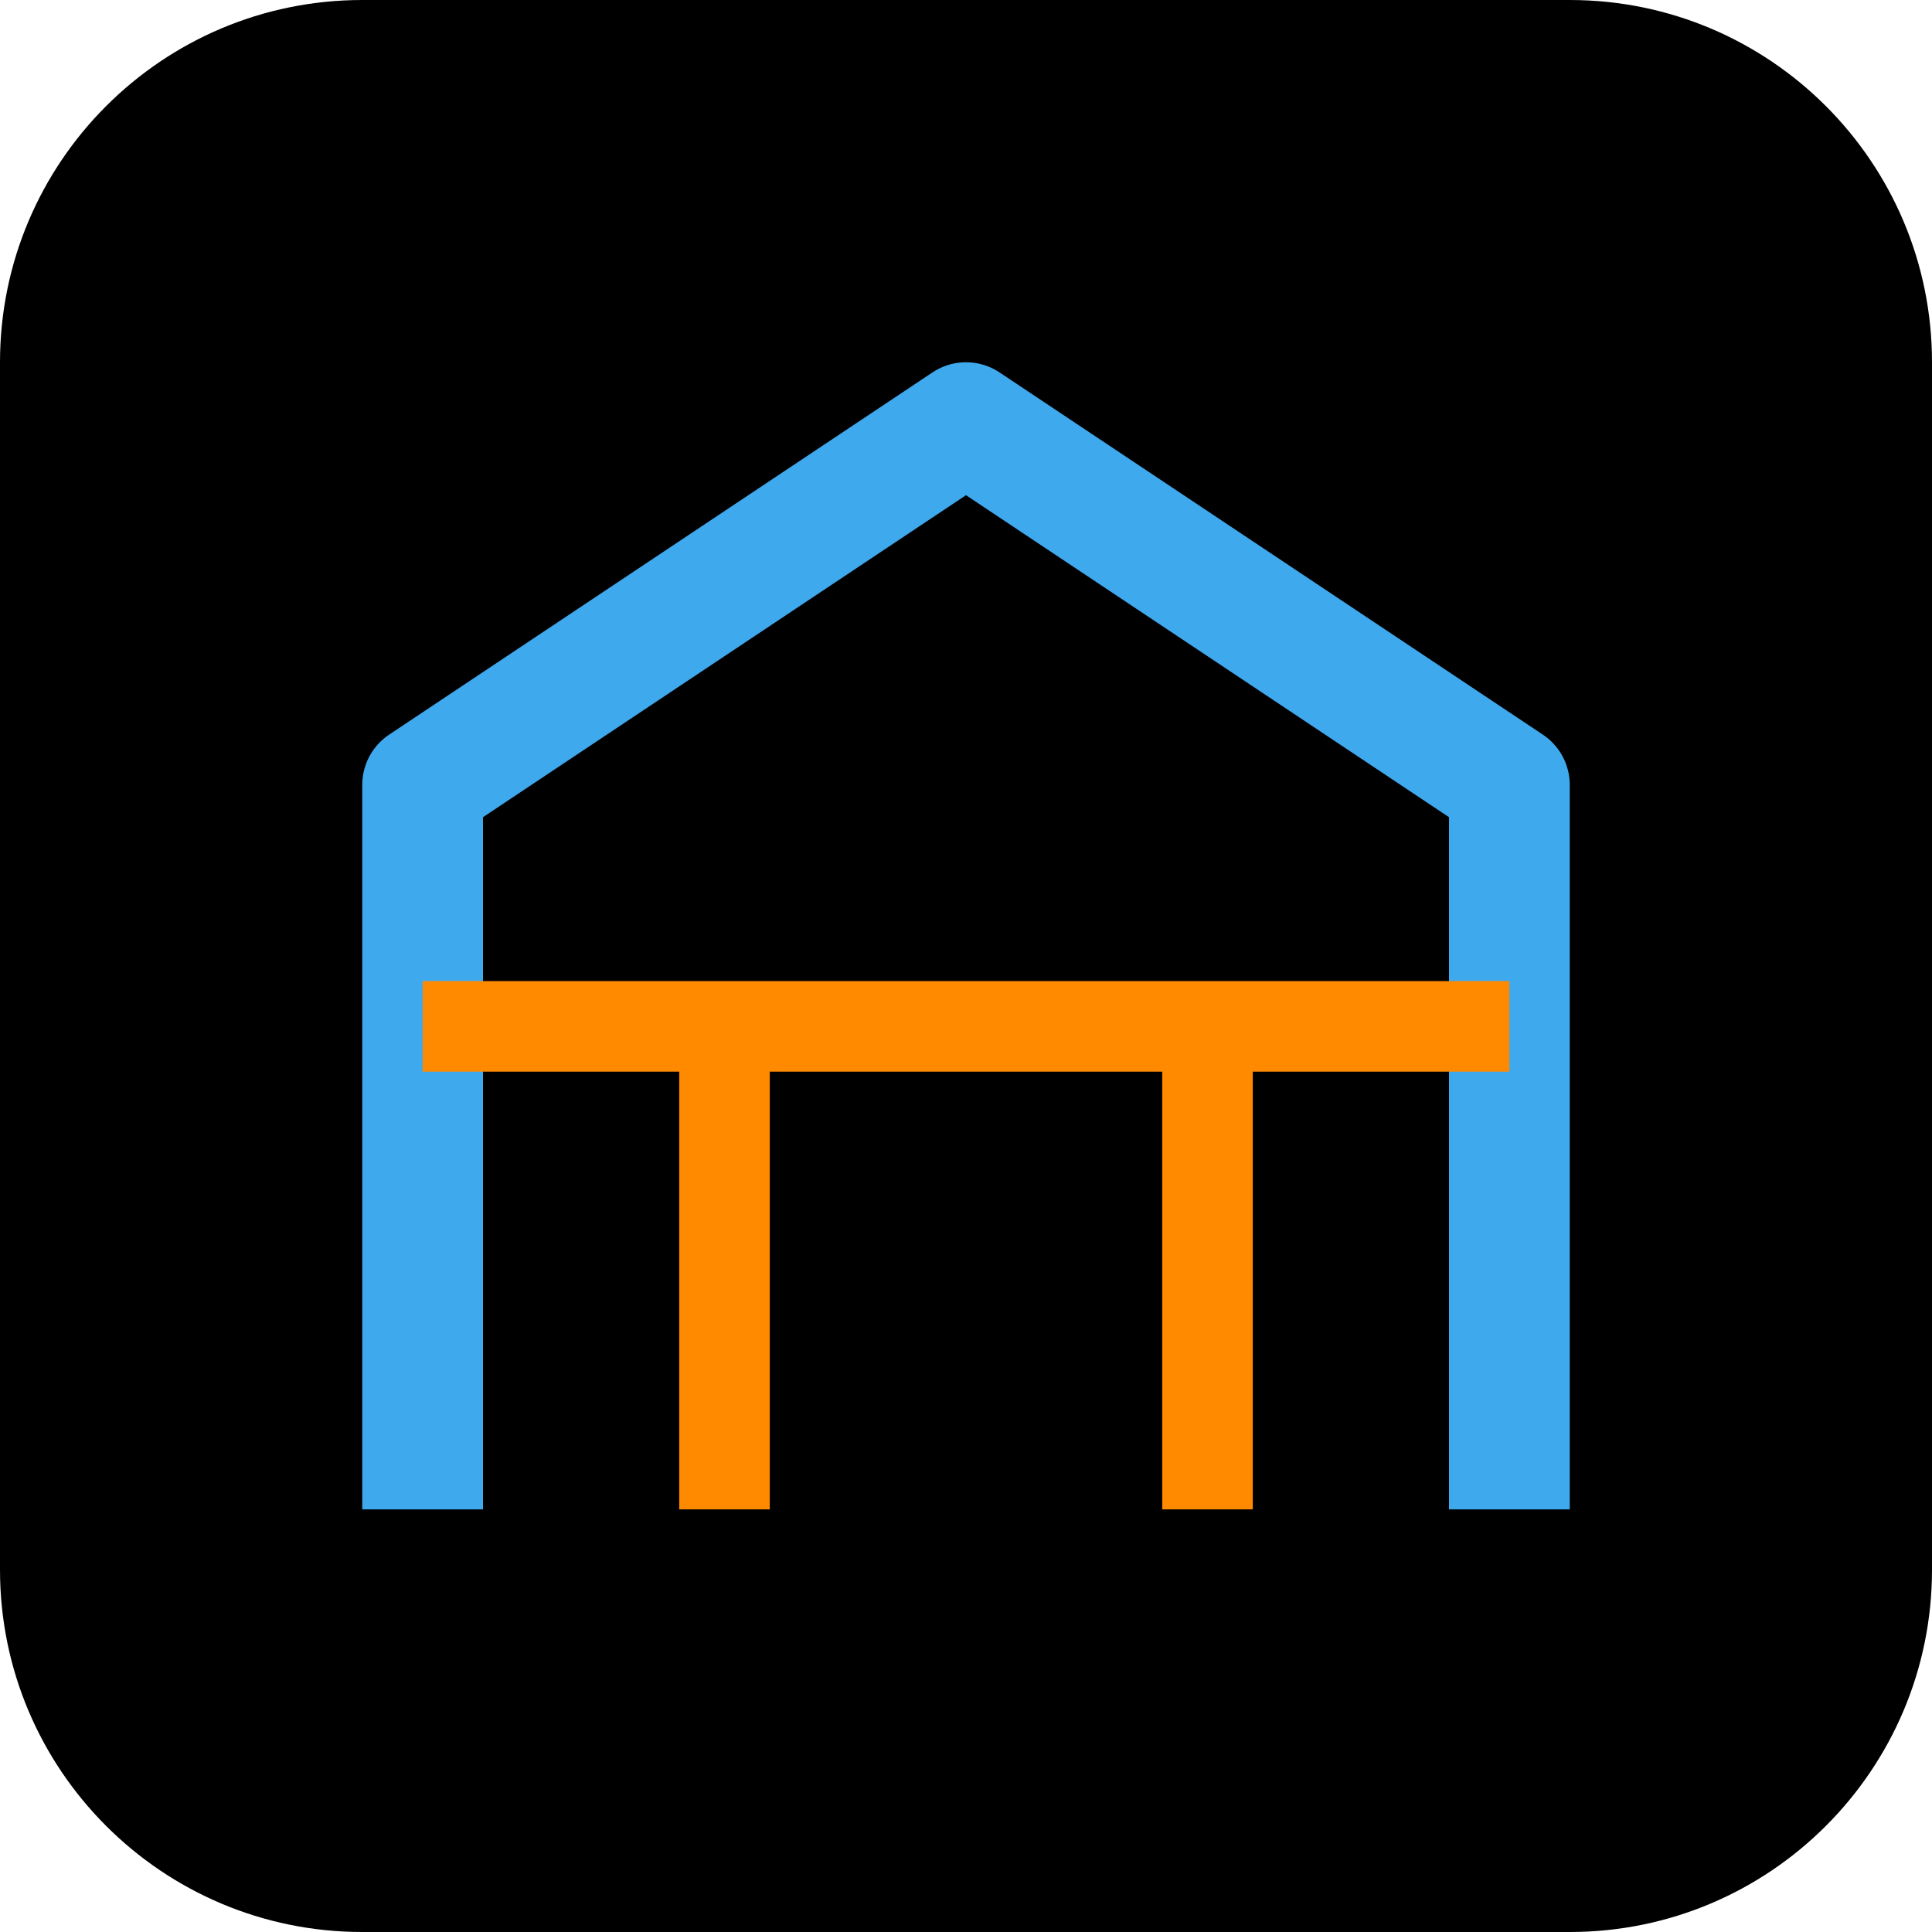
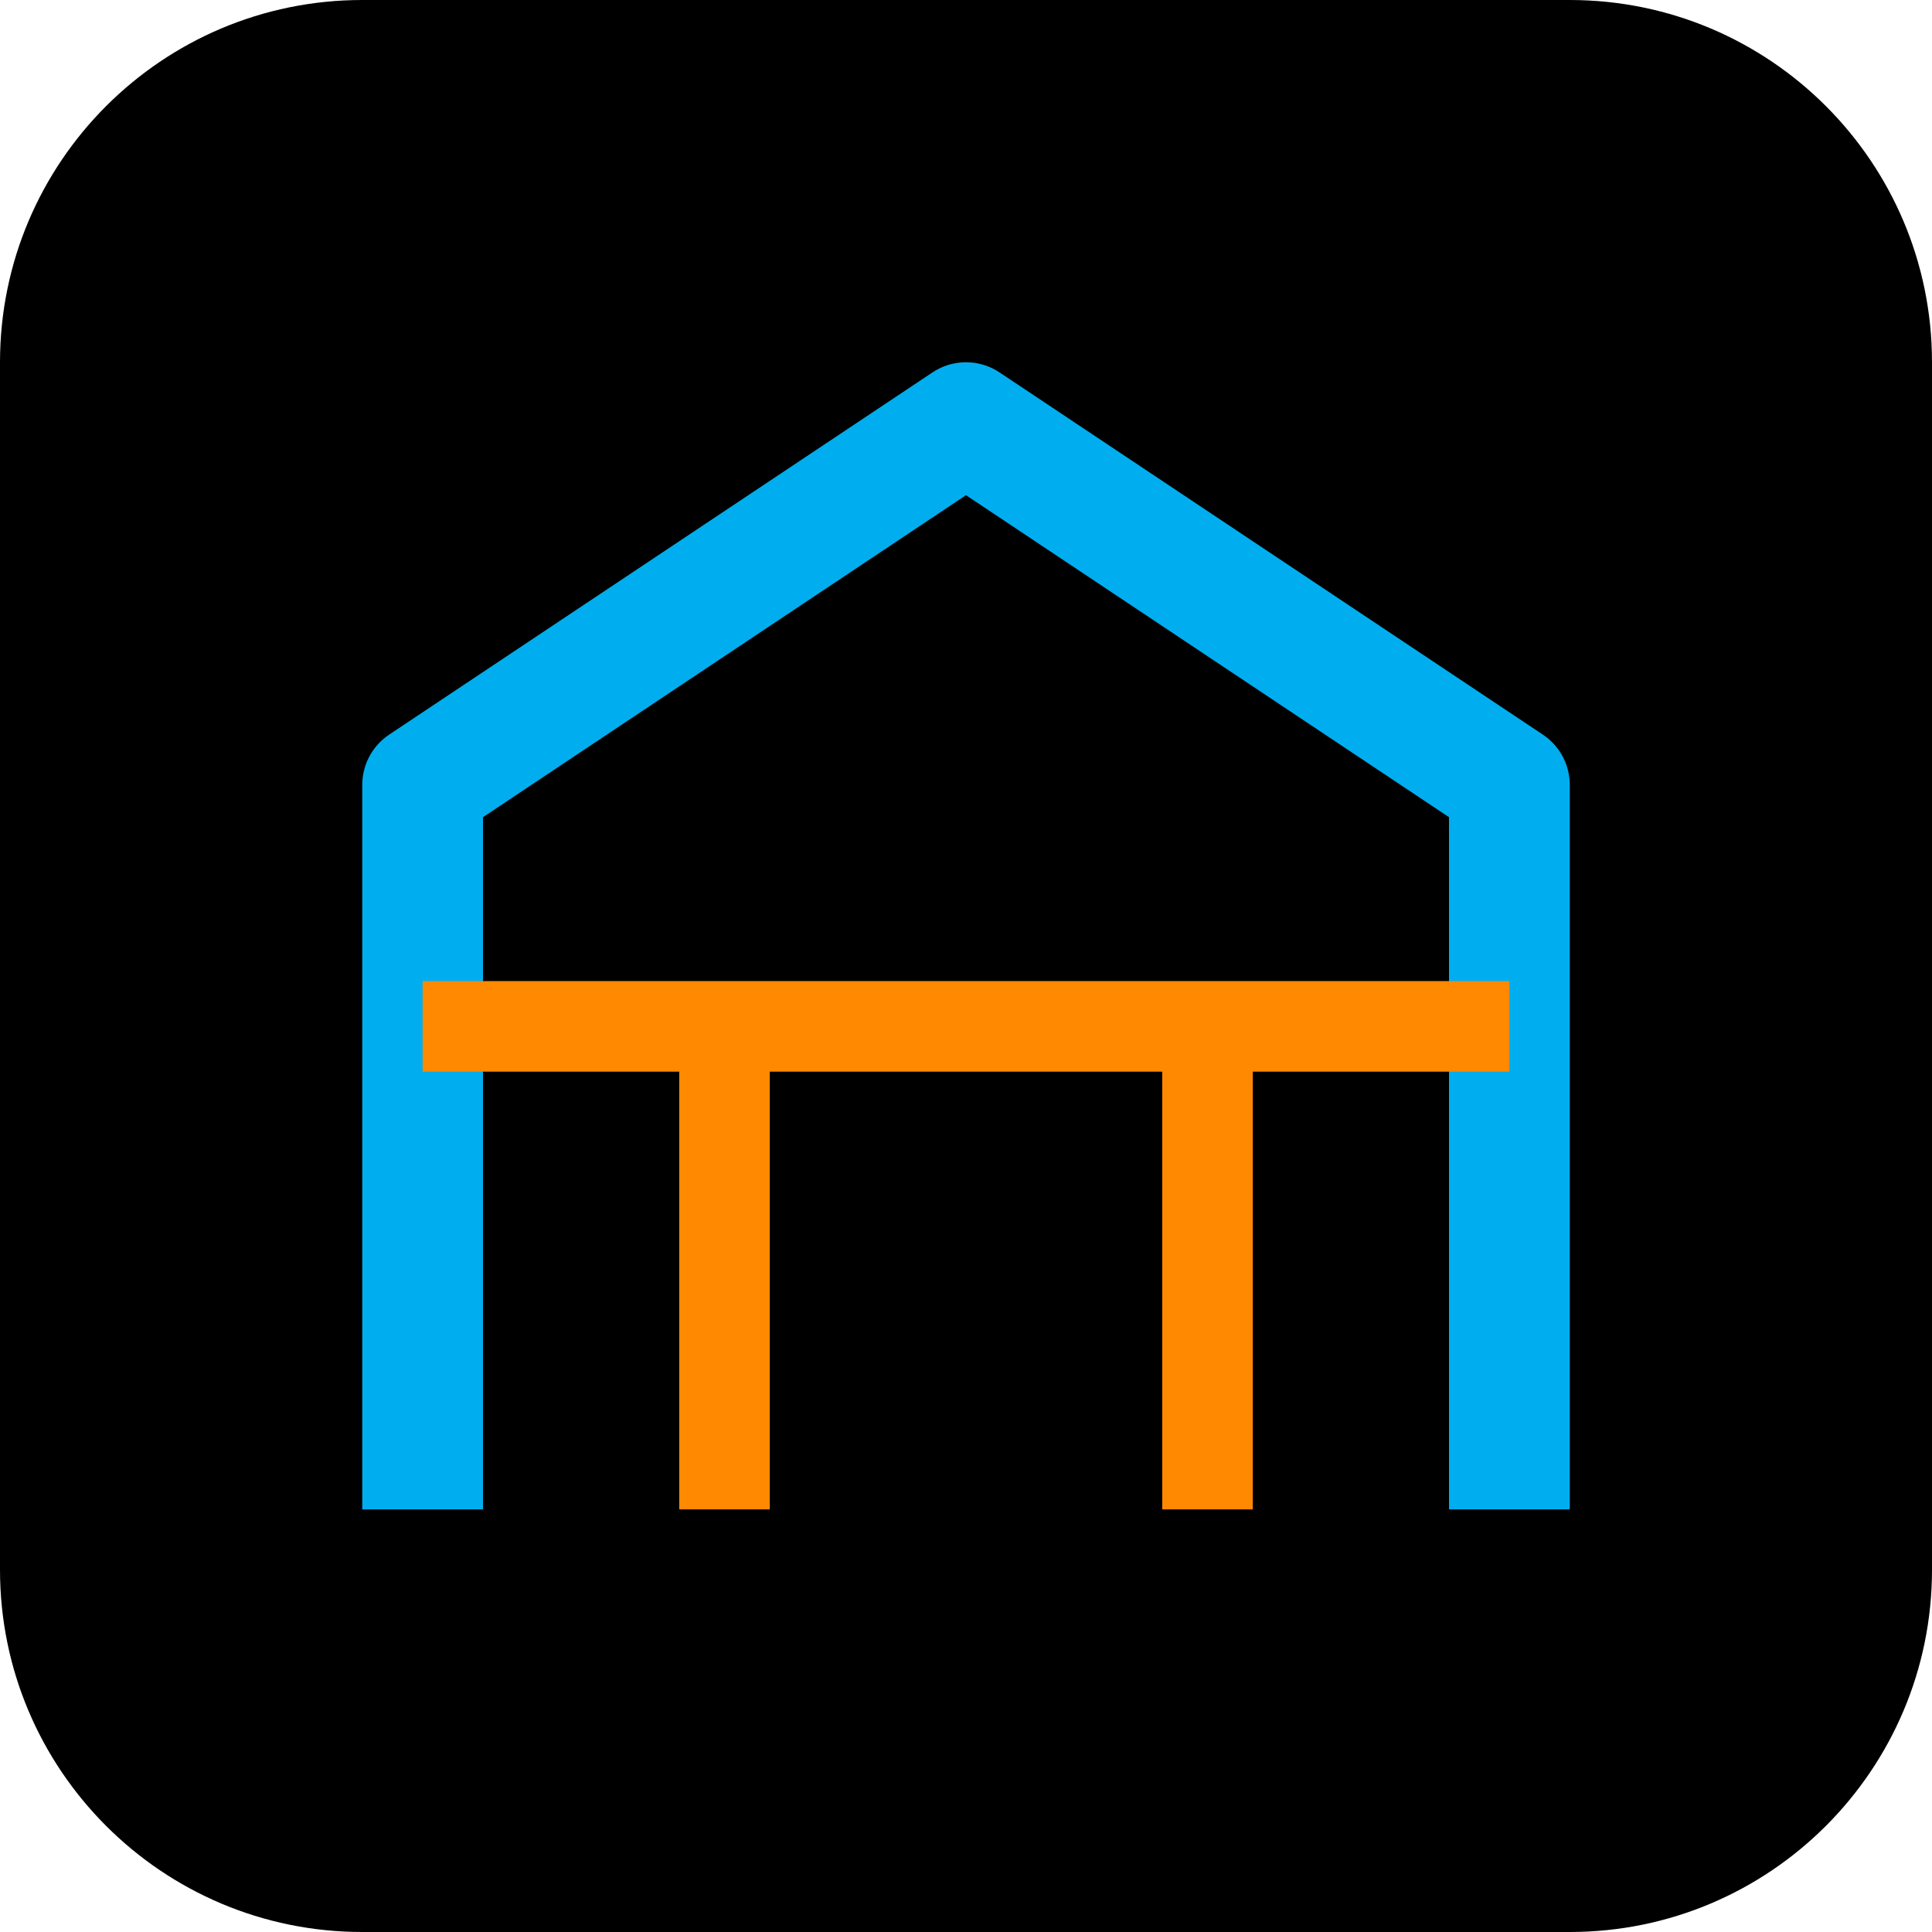
<svg xmlns="http://www.w3.org/2000/svg" viewBox="0 0 64 64">
  <rect width="64" height="64" rx="12" fill="#000" />
-   <path d="M14 50V26l18-12 18 12v24" fill="none" stroke="#3fa9ee" stroke-width="4" stroke-linejoin="round" />
-   <path d="M24 50V34h16v16M14 34h36" fill="none" stroke="#ff8a00" stroke-width="3" />
+   <path d="M14 50V26l18-12 18 12v24" fill="none" stroke="#00aeef" stroke-width="4" stroke-linejoin="round" />
+   <path d="M24 50V34h16v16M14 34h36" fill="none" stroke="#ff8900" stroke-width="3" />
</svg>
